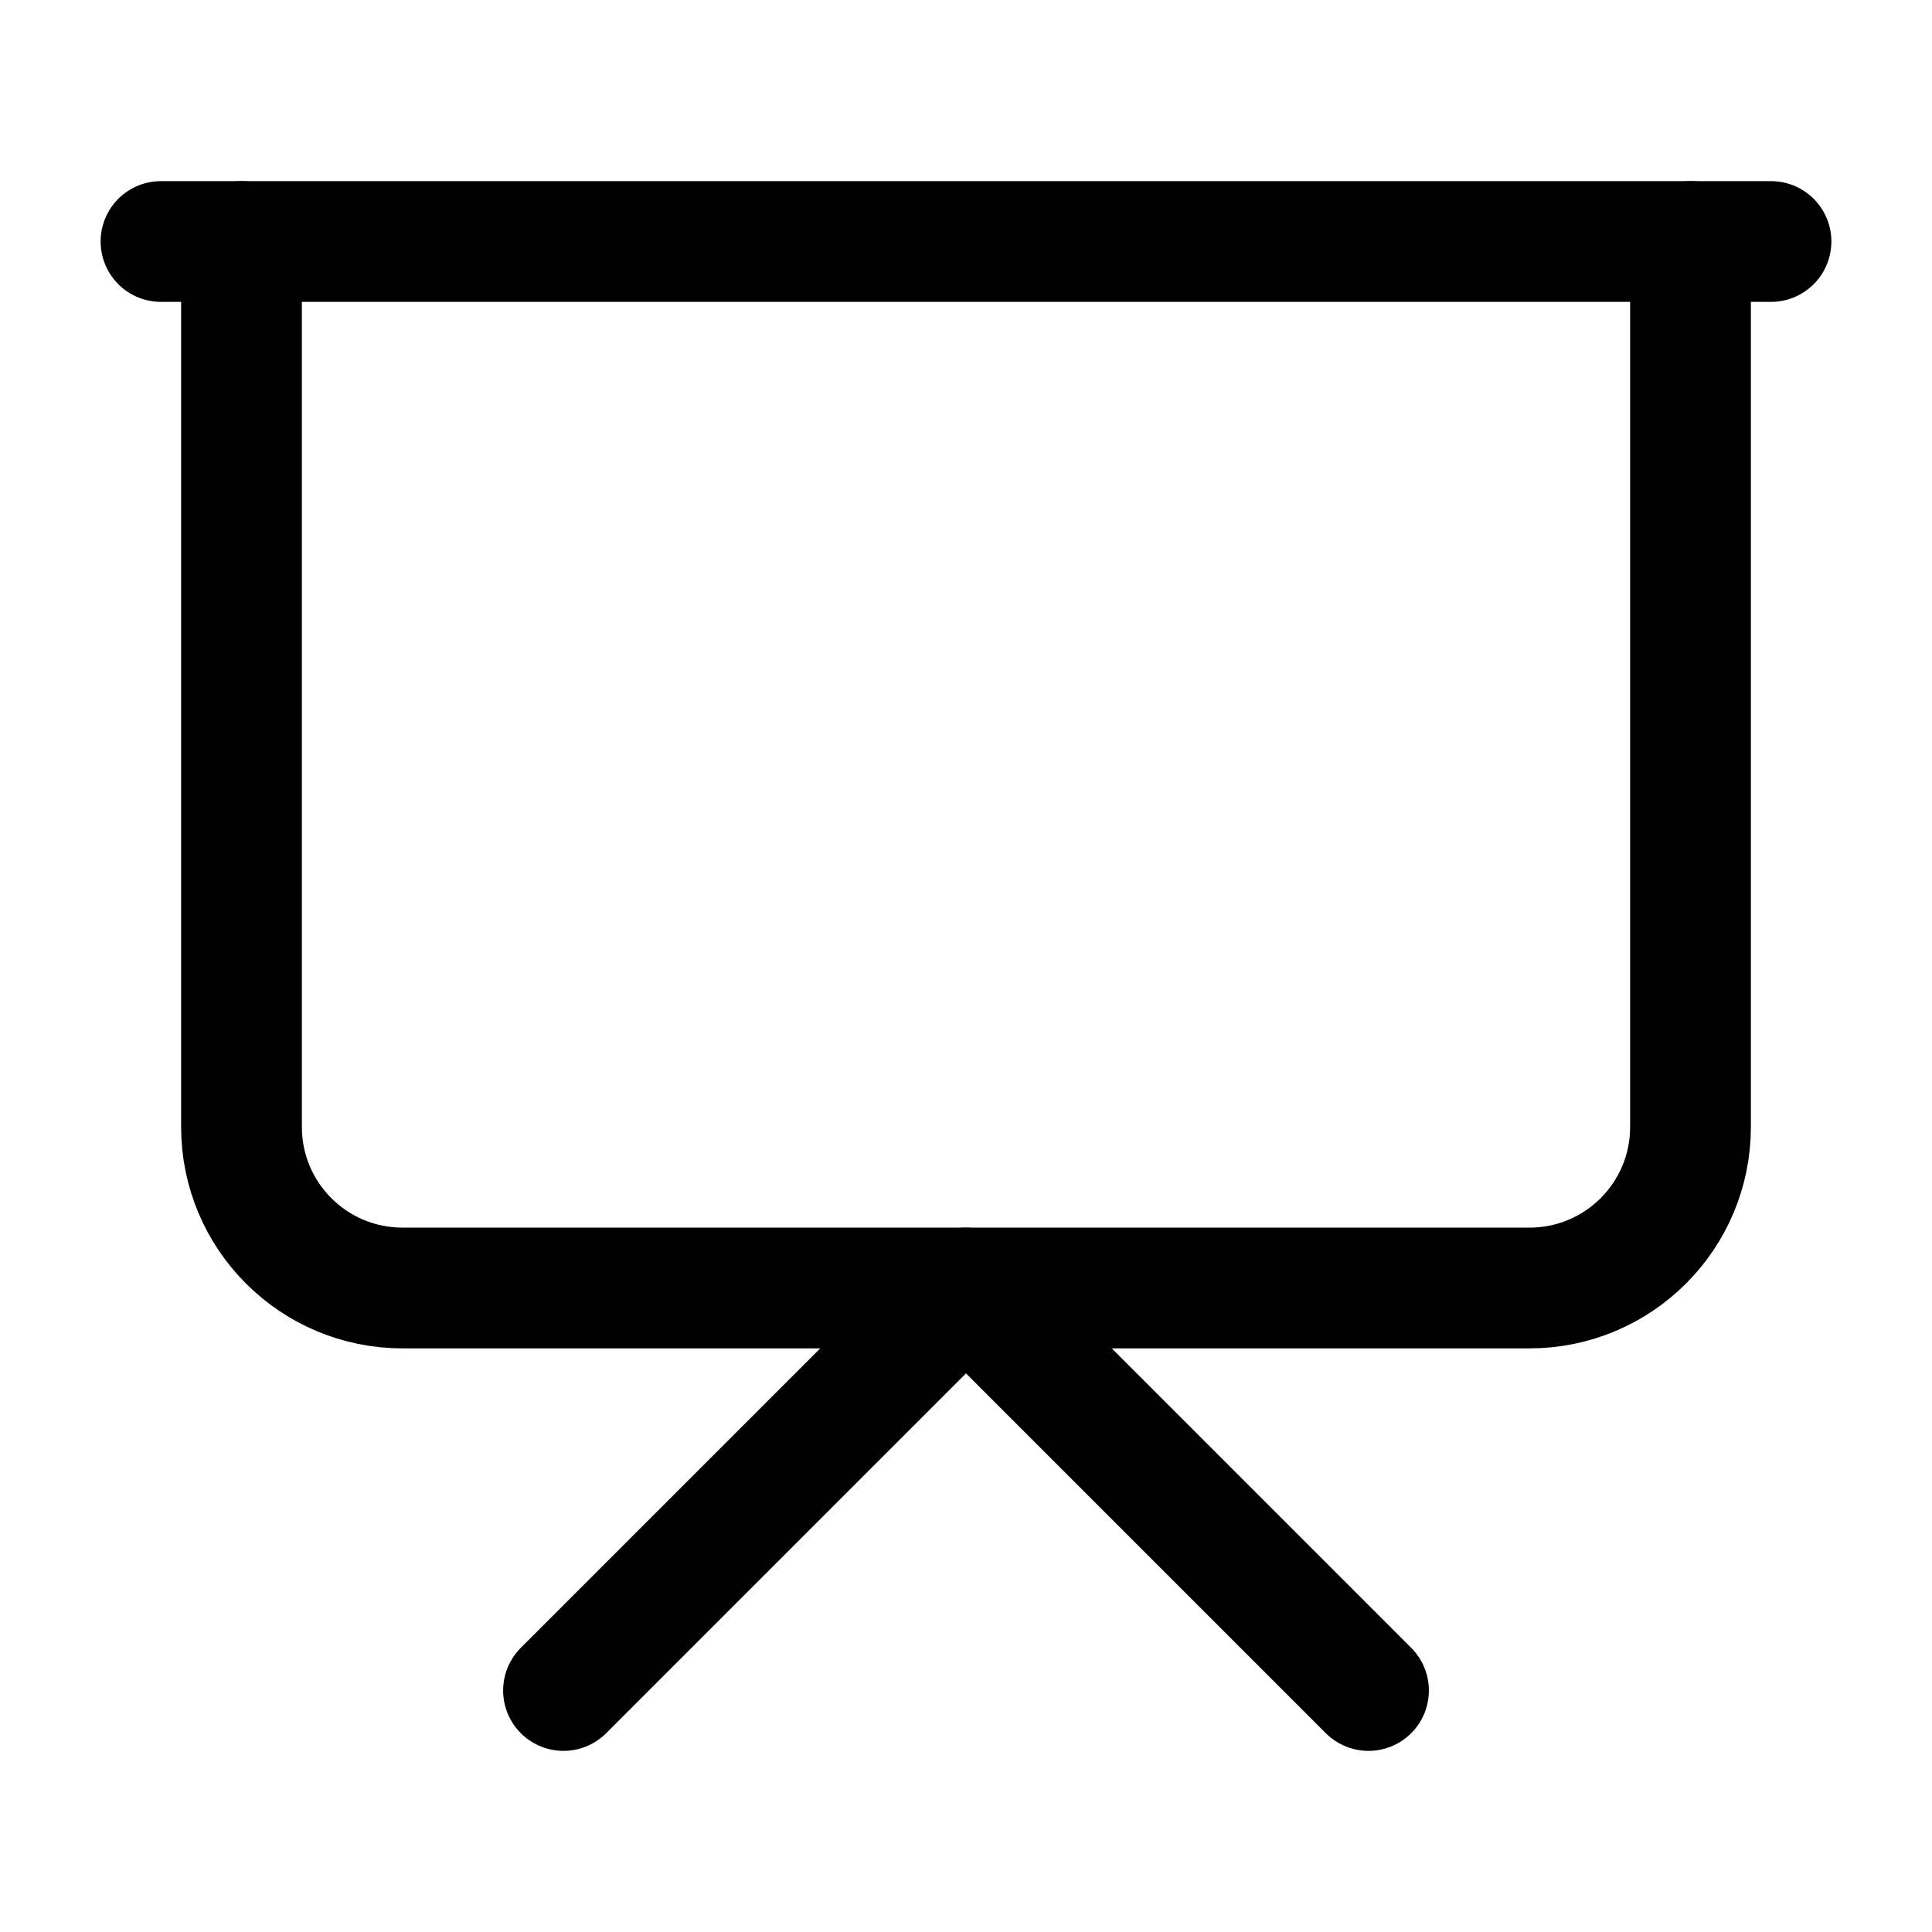
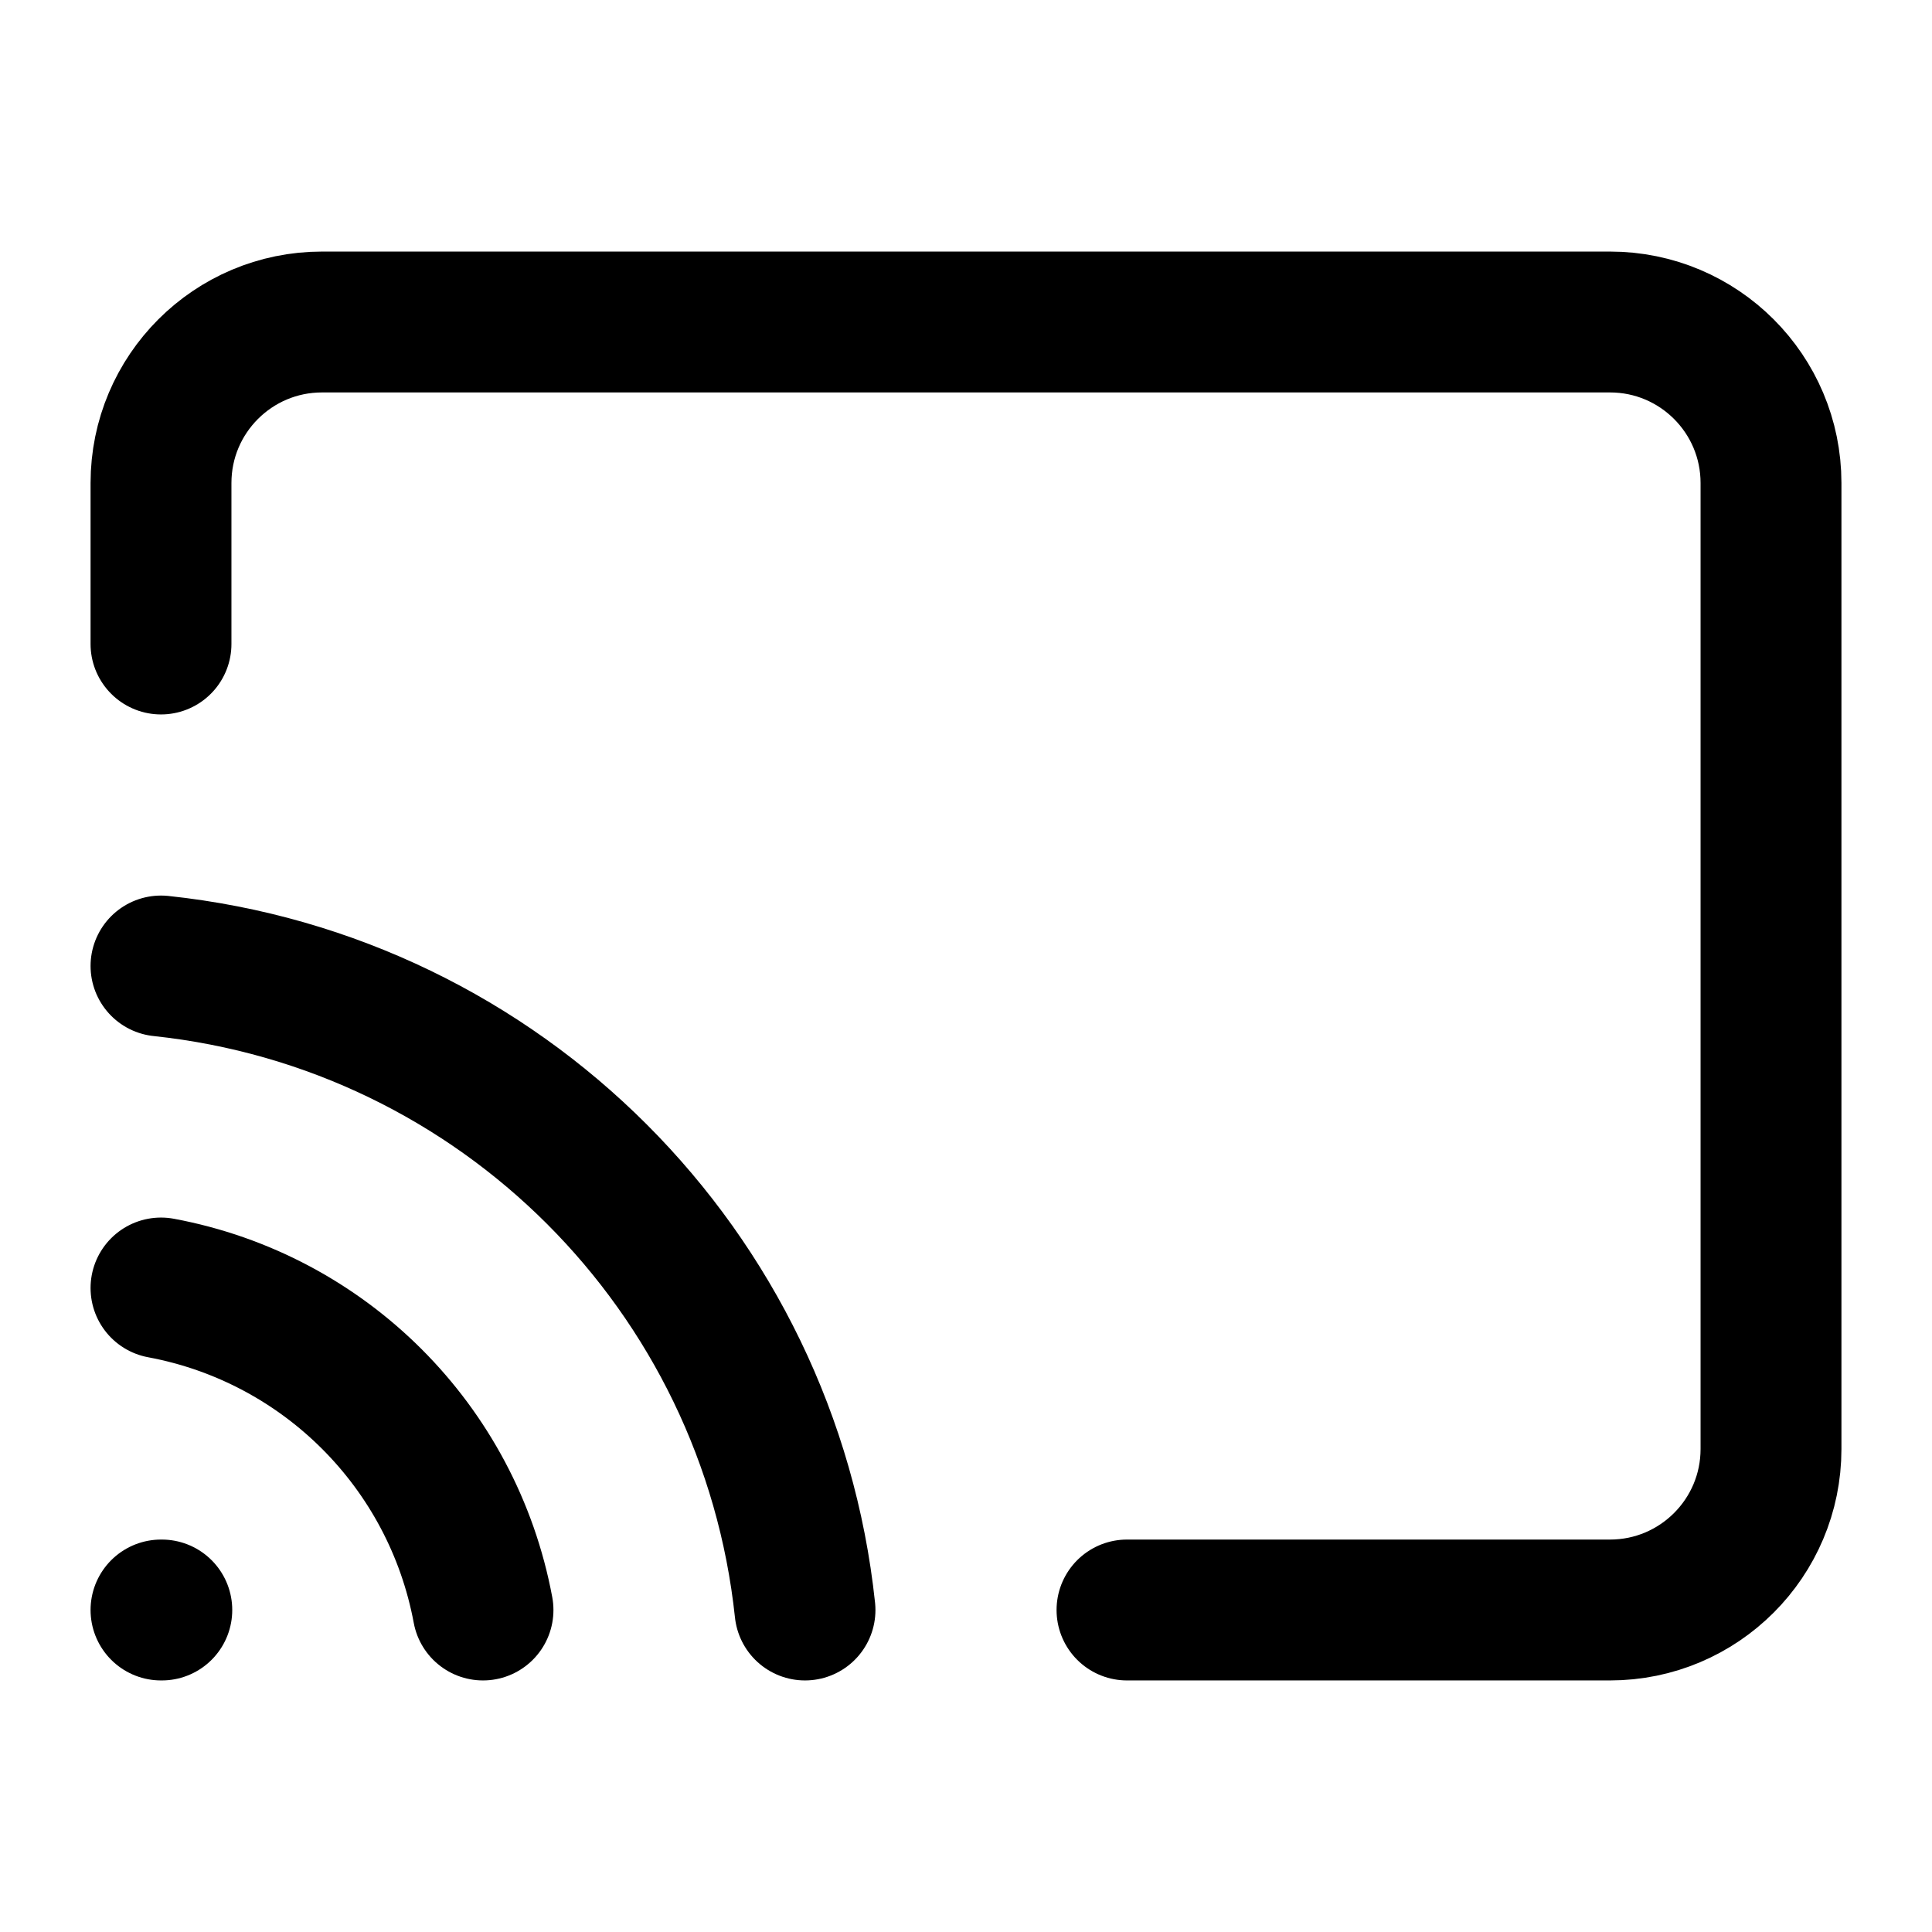
- <svg xmlns="http://www.w3.org/2000/svg" width="24" height="24" viewBox="0 0 24 24" fill="none" stroke="#000000" stroke-width="1.5" stroke-linecap="round" stroke-linejoin="round" class="lucide lucide-presentation-icon lucide-presentation">
-   <path d="M2 3h20" />
-   <path d="M21 3v11a2 2 0 0 1-2 2H5a2 2 0 0 1-2-2V3" />
-   <path d="m7 21 5-5 5 5" />
+ <svg xmlns="http://www.w3.org/2000/svg" width="24" height="24" viewBox="0 0 24 24" fill="none" stroke="#000000" stroke-width="1.75" stroke-linecap="round" stroke-linejoin="round" class="lucide lucide-cast-icon lucide-cast">
+   <path d="M2 8V6a2 2 0 0 1 2-2h16a2 2 0 0 1 2 2v12a2 2 0 0 1-2 2h-6" />
+   <path d="M2 12a9 9 0 0 1 8 8" />
+   <path d="M2 16a5 5 0 0 1 4 4" />
+   <line x1="2" x2="2.01" y1="20" y2="20" />
</svg>
